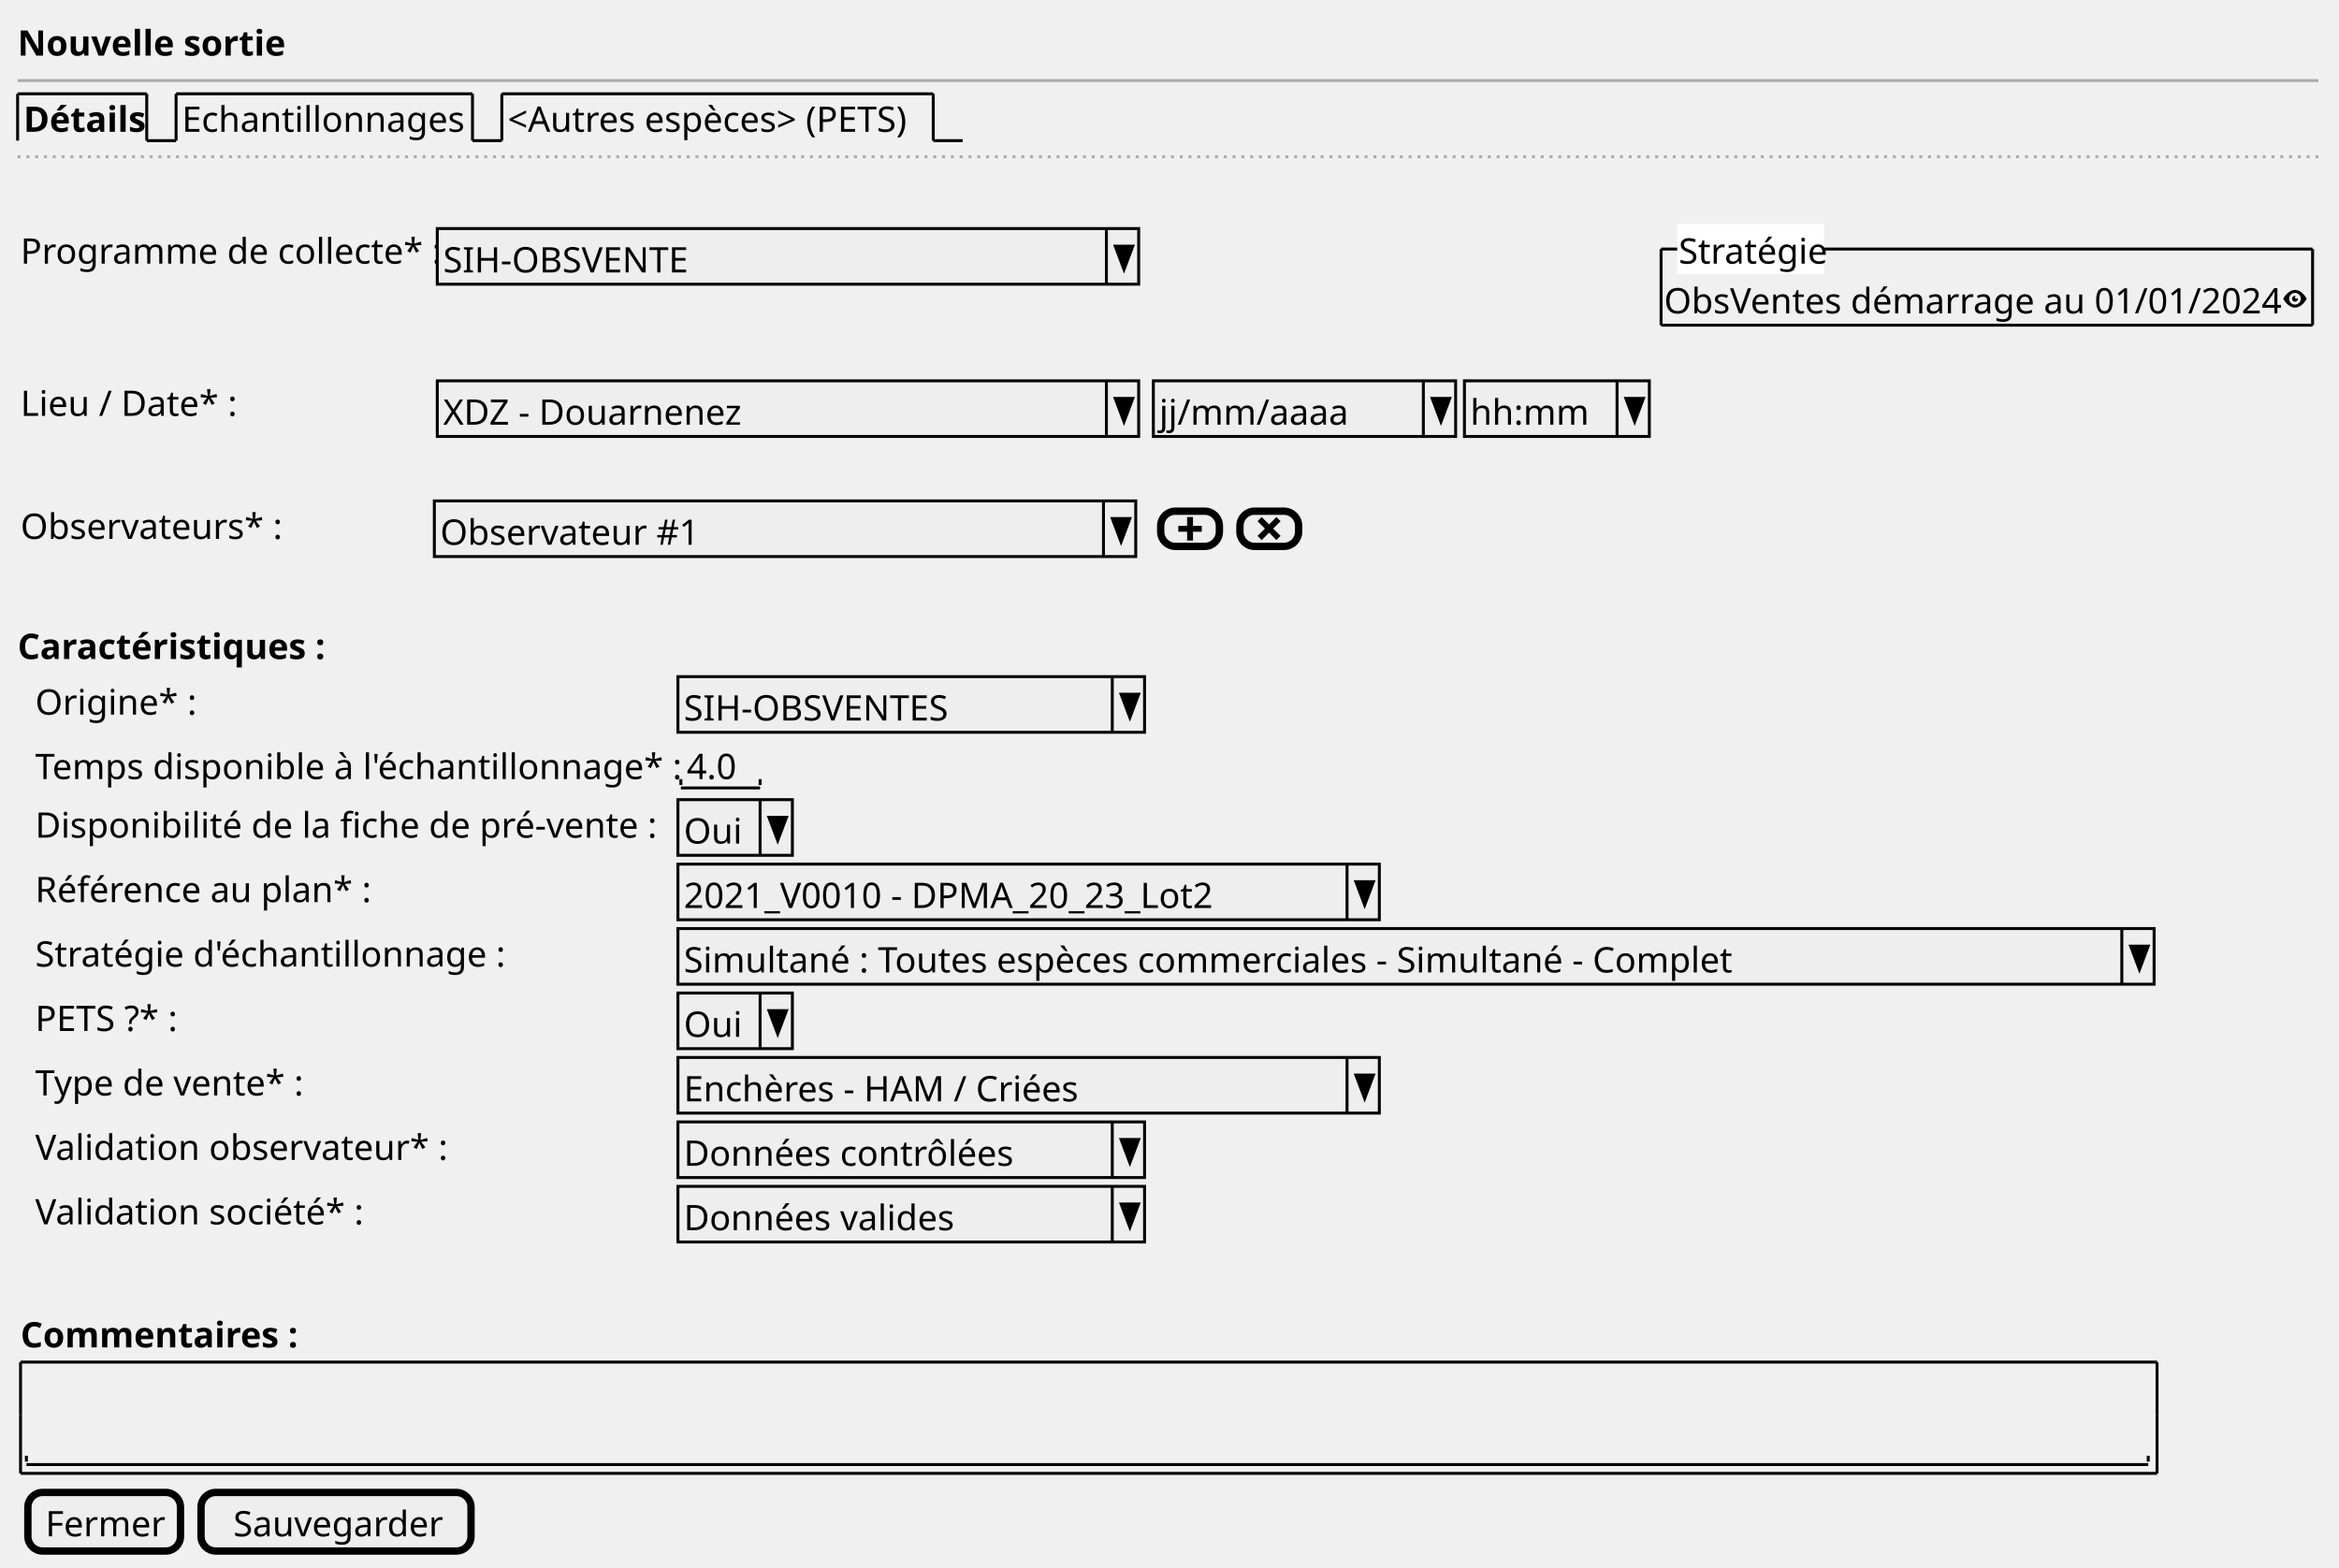
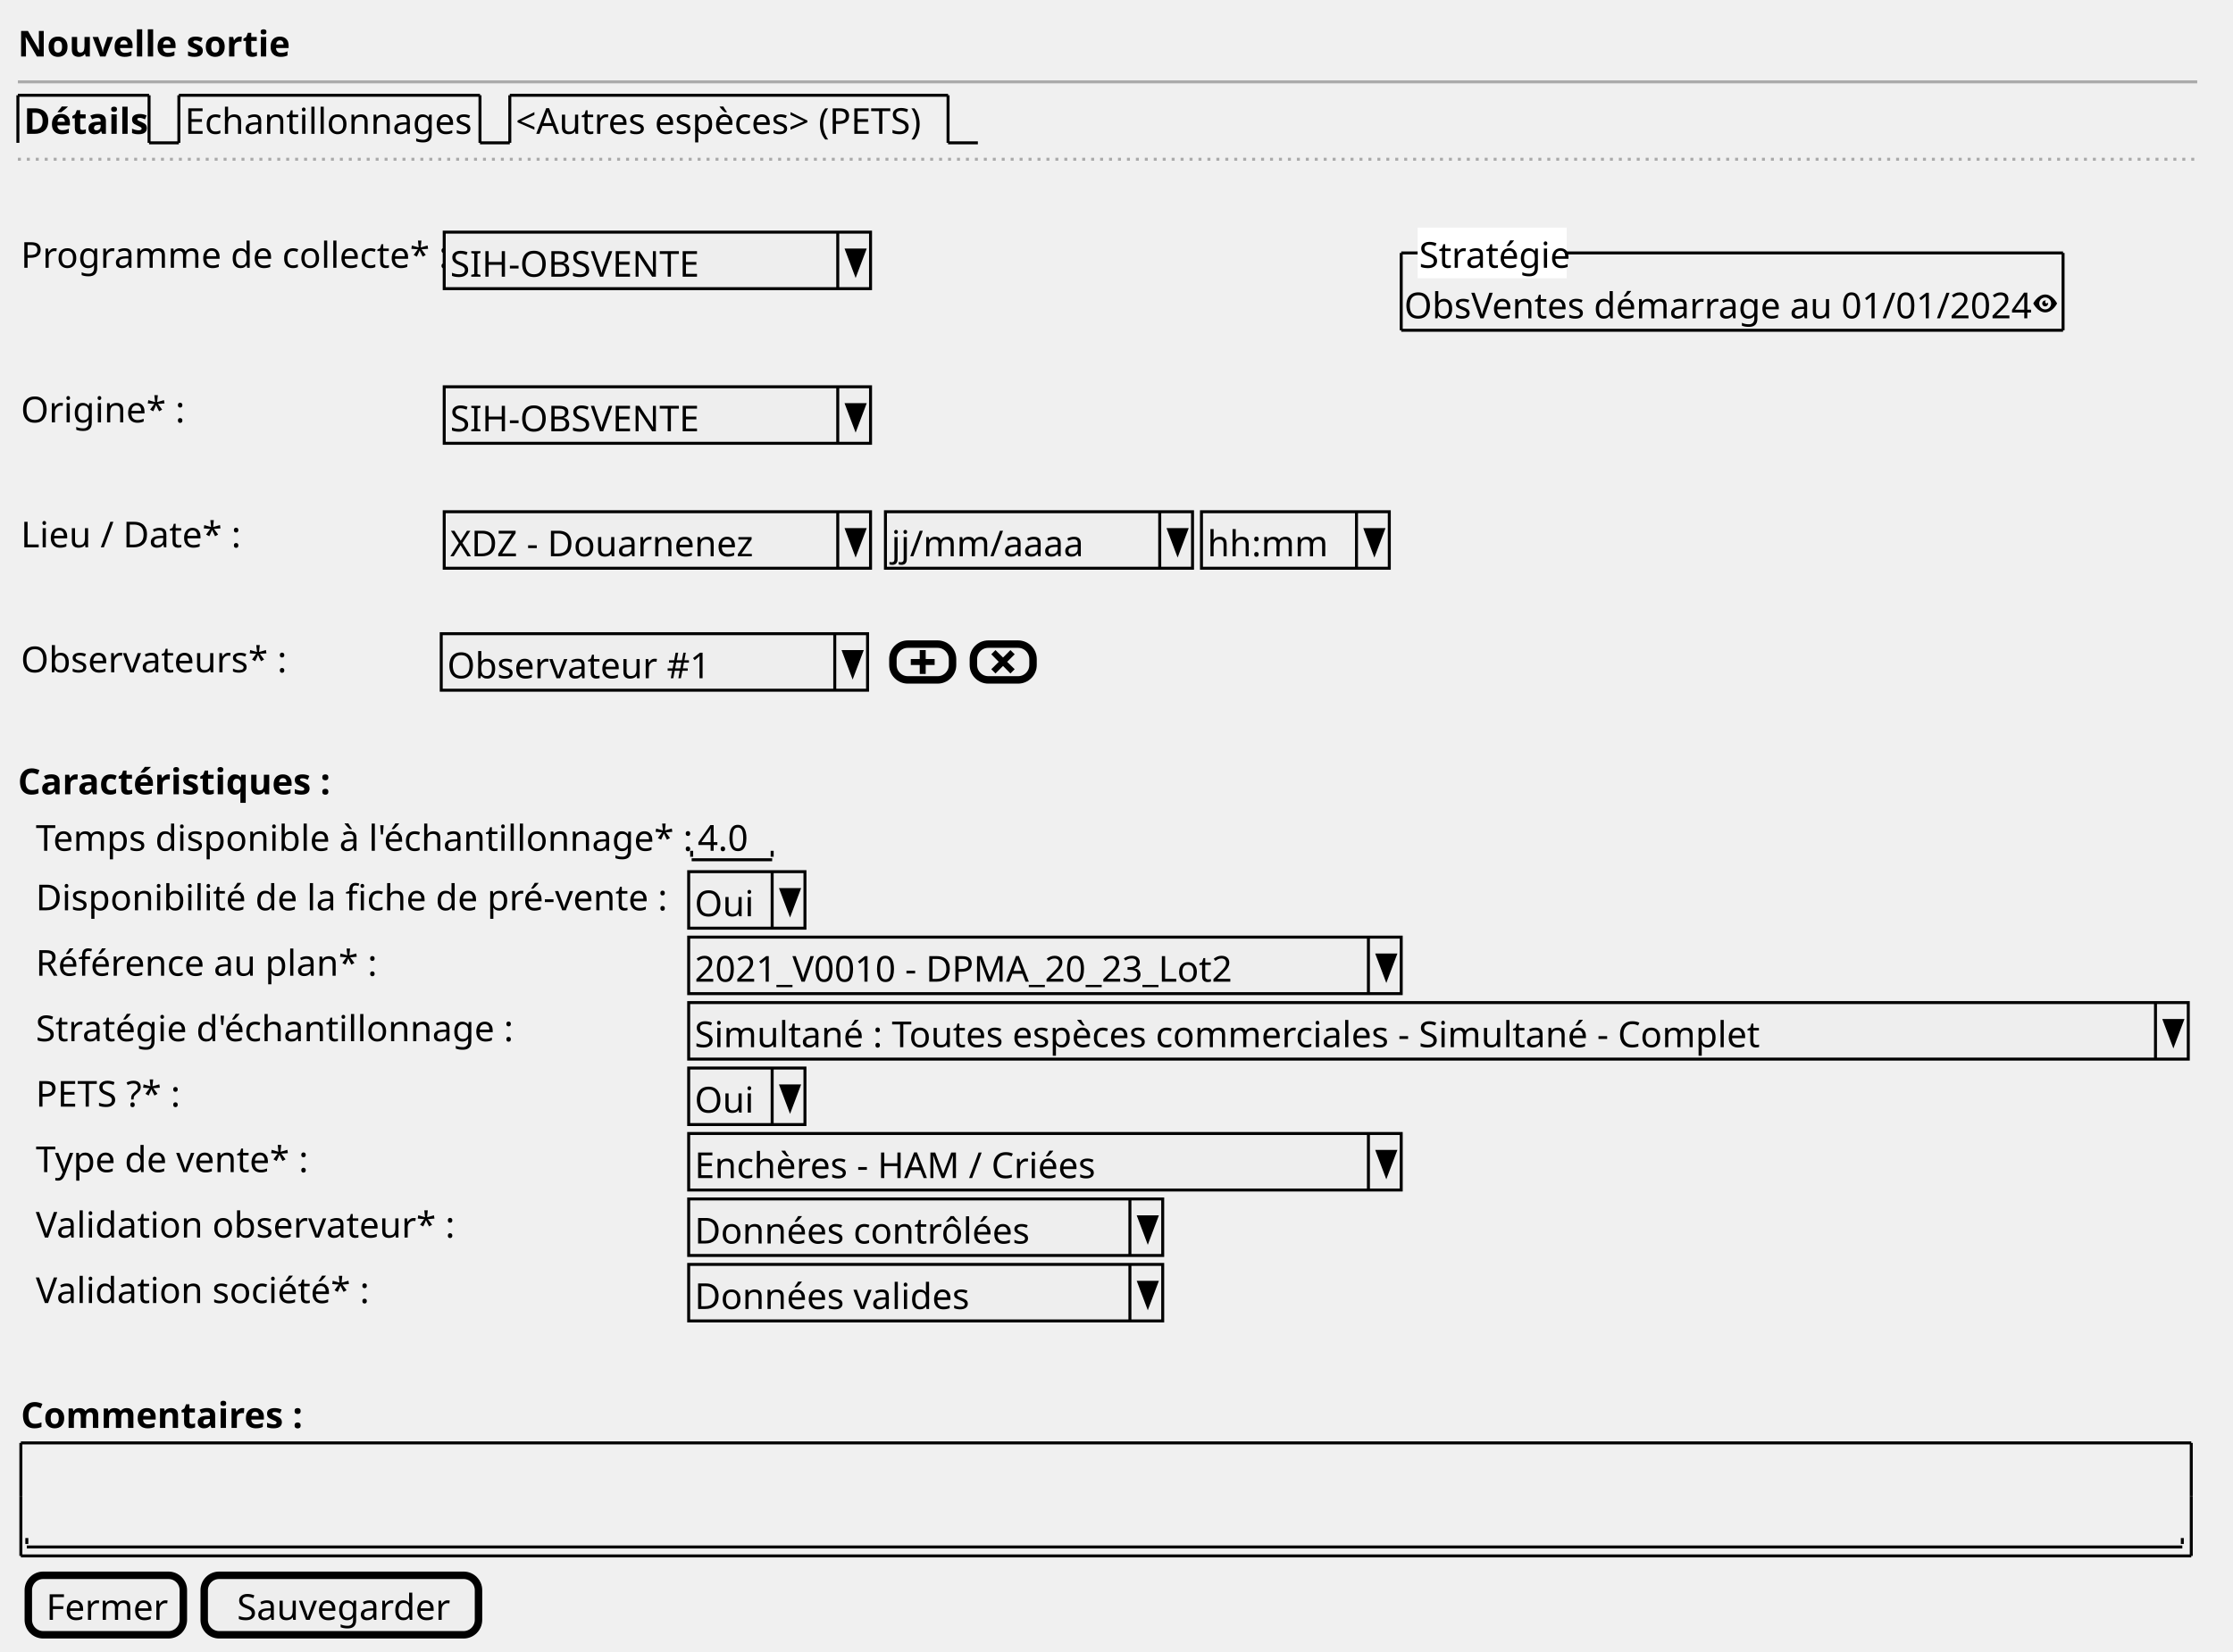
- <svg xmlns="http://www.w3.org/2000/svg" contentStyleType="text/css" height="534px" preserveAspectRatio="none" style="width:797px;height:534px;background:#FFFFFF;" version="1.1" viewBox="0 0 797 534" width="797px" zoomAndPan="magnify">
+ <svg xmlns="http://www.w3.org/2000/svg" contentStyleType="text/css" height="554px" preserveAspectRatio="none" style="width:749px;height:554px;background:#FFFFFF;" version="1.1" viewBox="0 0 749 554" width="749px" zoomAndPan="magnify">
  <defs />
  <g>
    <text fill="#000000" font-family="sans-serif" font-size="12" font-weight="bold" lengthAdjust="spacing" textLength="84" x="6" y="18.949">Nouvelle sortie</text>
-     <line style="stroke:#AAAAAA;stroke-width:1.0;" x1="6" x2="790" y1="27.461" y2="27.461" />
+     <line style="stroke:#AAAAAA;stroke-width:1.0;" x1="6" x2="737" y1="27.461" y2="27.461" />
    <text fill="#000000" font-family="sans-serif" font-size="12" font-weight="bold" lengthAdjust="spacing" textLength="39" x="8" y="44.91">Détails</text>
    <line style="stroke:#000000;stroke-width:1.0;" x1="6" x2="6" y1="31.961" y2="47.922" />
    <line style="stroke:#000000;stroke-width:1.0;" x1="6" x2="50" y1="31.961" y2="31.961" />
    <line style="stroke:#000000;stroke-width:1.0;" x1="50" x2="50" y1="31.961" y2="47.922" />
    <line style="stroke:#000000;stroke-width:1.0;" x1="50" x2="60" y1="47.922" y2="47.922" />
    <text fill="#000000" font-family="sans-serif" font-size="12" lengthAdjust="spacing" textLength="96" x="62" y="44.91">Echantillonnages</text>
    <line style="stroke:#000000;stroke-width:1.0;" x1="60" x2="60" y1="31.961" y2="47.922" />
    <line style="stroke:#000000;stroke-width:1.0;" x1="60" x2="161" y1="31.961" y2="31.961" />
    <line style="stroke:#000000;stroke-width:1.0;" x1="161" x2="161" y1="31.961" y2="47.922" />
    <line style="stroke:#000000;stroke-width:1.0;" x1="161" x2="171" y1="47.922" y2="47.922" />
    <text fill="#000000" font-family="sans-serif" font-size="12" lengthAdjust="spacing" textLength="142" x="173" y="44.91">&lt;Autres espèces&gt; (PETS)</text>
    <line style="stroke:#000000;stroke-width:1.0;" x1="171" x2="171" y1="31.961" y2="47.922" />
    <line style="stroke:#000000;stroke-width:1.0;" x1="171" x2="318" y1="31.961" y2="31.961" />
    <line style="stroke:#000000;stroke-width:1.0;" x1="318" x2="318" y1="31.961" y2="47.922" />
    <line style="stroke:#000000;stroke-width:1.0;" x1="318" x2="328" y1="47.922" y2="47.922" />
-     <line style="stroke:#AAAAAA;stroke-width:1.0;stroke-dasharray:1.0,2.0;" x1="6" x2="790" y1="53.422" y2="53.422" />
+     <line style="stroke:#AAAAAA;stroke-width:1.0;stroke-dasharray:1.0,2.0;" x1="6" x2="737" y1="53.422" y2="53.422" />
    <text fill="#000000" font-family="sans-serif" font-size="12" lengthAdjust="spacing" textLength="139" x="7" y="89.832">Programme de collecte* :</text>
-     <rect fill="#EEEEEE" height="18.961" style="stroke:#000000;stroke-width:1.0;" width="239" x="149" y="77.883" />
+     <rect fill="#EEEEEE" height="18.961" style="stroke:#000000;stroke-width:1.0;" width="143" x="149" y="77.883" />
    <text fill="#000000" font-family="sans-serif" font-size="12" lengthAdjust="spacing" textLength="88" x="151" y="92.832">SIH-OBSVENTE</text>
-     <line style="stroke:#000000;stroke-width:1.0;" x1="377" x2="377" y1="77.883" y2="96.844" />
-     <polygon fill="#000000" points="380,83.883,386,83.883,383,91.844" style="stroke:#000000;stroke-width:1.0;" />
-     <text fill="#000000" font-family="sans-serif" font-size="12" lengthAdjust="spacing" textLength="207" x="567" y="106.793">ObsVentes démarrage au 01/01/2024</text>
-     <path d="M782.03,98.805 C779.5,98.805 778,101.805 778,101.805 C778,101.805 779.5,104.805 782.03,104.805 C784.5,104.805 786,101.805 786,101.805 C786,101.805 784.5,98.805 782.03,98.805 M782,99.805 C783.11,99.805 784,100.705 784,101.805 C784,102.915 783.11,103.805 782,103.805 C780.9,103.805 780,102.915 780,101.805 C780,100.705 780.9,99.805 782,99.805 M782,100.805 C781.45,100.805 781,101.255 781,101.805 C781,102.355 781.45,102.805 782,102.805 C782.55,102.805 783,102.355 783,101.805 C783,101.705 782.96,101.615 782.94,101.525 C782.86,101.685 782.7,101.805 782.5,101.805 C782.22,101.805 782,101.585 782,101.305 C782,101.105 782.12,100.945 782.28,100.865 C782.19,100.835 782.1,100.805 782,100.805 " fill="#000000" style="stroke:;stroke-width:0.0;stroke-dasharray:;" />
-     <line style="stroke:#000000;stroke-width:1.0;" x1="566" x2="788" y1="84.863" y2="84.863" />
-     <line style="stroke:#000000;stroke-width:1.0;" x1="566" x2="788" y1="110.805" y2="110.805" />
-     <line style="stroke:#000000;stroke-width:1.0;" x1="566" x2="566" y1="84.863" y2="110.805" />
-     <line style="stroke:#000000;stroke-width:1.0;" x1="788" x2="788" y1="84.863" y2="110.805" />
-     <rect fill="#FFFFFF" height="15.961" style="stroke:#FFFFFF;stroke-width:1.0;" width="49" x="572" y="76.883" />
-     <text fill="#000000" font-family="sans-serif" font-size="12" lengthAdjust="spacing" textLength="49" x="572" y="89.832">Stratégie</text>
-     <text fill="#000000" font-family="sans-serif" font-size="12" lengthAdjust="spacing" textLength="70" x="7" y="141.715">Lieu / Date* :</text>
-     <rect fill="#EEEEEE" height="18.961" style="stroke:#000000;stroke-width:1.0;" width="239" x="149" y="129.766" />
-     <text fill="#000000" font-family="sans-serif" font-size="12" lengthAdjust="spacing" textLength="100" x="151" y="144.715">XDZ - Douarnenez</text>
-     <line style="stroke:#000000;stroke-width:1.0;" x1="377" x2="377" y1="129.766" y2="148.727" />
-     <polygon fill="#000000" points="380,135.766,386,135.766,383,143.727" style="stroke:#000000;stroke-width:1.0;" />
-     <rect fill="#EEEEEE" height="18.961" style="stroke:#000000;stroke-width:1.0;" width="103" x="393" y="129.766" />
-     <text fill="#000000" font-family="sans-serif" font-size="12" lengthAdjust="spacing" textLength="62" x="395" y="144.715">jj/mm/aaaa</text>
-     <line style="stroke:#000000;stroke-width:1.0;" x1="485" x2="485" y1="129.766" y2="148.727" />
-     <polygon fill="#000000" points="488,135.766,494,135.766,491,143.727" style="stroke:#000000;stroke-width:1.0;" />
-     <rect fill="#EEEEEE" height="18.961" style="stroke:#000000;stroke-width:1.0;" width="63" x="499" y="129.766" />
-     <text fill="#000000" font-family="sans-serif" font-size="12" lengthAdjust="spacing" textLength="39" x="501" y="144.715">hh:mm</text>
-     <line style="stroke:#000000;stroke-width:1.0;" x1="551" x2="551" y1="129.766" y2="148.727" />
-     <polygon fill="#000000" points="554,135.766,560,135.766,557,143.727" style="stroke:#000000;stroke-width:1.0;" />
-     <text fill="#000000" font-family="sans-serif" font-size="12" lengthAdjust="spacing" textLength="85" x="7" y="183.637">Observateurs* :</text>
-     <rect fill="#EEEEEE" height="18.961" style="stroke:#000000;stroke-width:1.0;" width="239" x="148" y="170.688" />
-     <text fill="#000000" font-family="sans-serif" font-size="12" lengthAdjust="spacing" textLength="84" x="150" y="185.637">Observateur #1</text>
-     <line style="stroke:#000000;stroke-width:1.0;" x1="376" x2="376" y1="170.688" y2="189.648" />
-     <polygon fill="#000000" points="379,176.688,385,176.688,382,184.648" style="stroke:#000000;stroke-width:1.0;" />
-     <rect fill="#EEEEEE" height="12" rx="5" ry="5" style="stroke:#000000;stroke-width:2.5;" width="20" x="395.5" y="174.188" />
-     <path d="M404.5,176.188 L404.5,179.188 L401.5,179.188 L401.5,181.188 L404.5,181.188 L404.5,184.188 L406.5,184.188 L406.5,181.188 L409.5,181.188 L409.5,179.188 L406.5,179.188 L406.5,176.188 L404.5,176.188 " fill="#000000" style="stroke:;stroke-width:0.0;stroke-dasharray:;" />
-     <rect fill="#EEEEEE" height="12" rx="5" ry="5" style="stroke:#000000;stroke-width:2.5;" width="20" x="422.5" y="174.188" />
-     <path d="M429.91,176.188 L428.5,177.597 L429.22,178.317 L431,180.127 L429.22,181.907 L428.5,182.597 L429.91,184.037 L430.63,183.317 L432.44,181.507 L434.22,183.317 L434.91,184.037 L436.35,182.597 L435.63,181.907 L433.82,180.127 L435.63,178.317 L436.35,177.597 L434.91,176.188 L434.22,176.907 L432.44,178.688 L430.63,176.907 L429.91,176.188 " fill="#000000" style="stroke:;stroke-width:0.0;stroke-dasharray:;" />
-     <text fill="#000000" font-family="sans-serif" font-size="12" font-weight="bold" lengthAdjust="spacing" textLength="101" x="6" y="224.559">Caractéristiques :</text>
-     <text fill="#000000" font-family="sans-serif" font-size="12" lengthAdjust="spacing" textLength="51" x="12" y="243.519">Origine* :</text>
-     <rect fill="#EEEEEE" height="18.961" style="stroke:#000000;stroke-width:1.0;" width="159" x="231" y="230.57" />
-     <text fill="#000000" font-family="sans-serif" font-size="12" lengthAdjust="spacing" textLength="96" x="233" y="245.519">SIH-OBSVENTES</text>
-     <line style="stroke:#000000;stroke-width:1.0;" x1="379" x2="379" y1="230.57" y2="249.531" />
-     <polygon fill="#000000" points="382,236.57,388,236.57,385,244.531" style="stroke:#000000;stroke-width:1.0;" />
-     <text fill="#000000" font-family="sans-serif" font-size="12" lengthAdjust="spacing" textLength="217" x="12" y="265.481">Temps disponible à l'échantillonnage* :</text>
-     <text fill="#000000" font-family="sans-serif" font-size="12" lengthAdjust="spacing" textLength="17" x="234" y="265.481">4.0</text>
-     <line style="stroke:#000000;stroke-width:1.0;" x1="232" x2="259" y1="268.492" y2="268.492" />
-     <line style="stroke:#000000;stroke-width:1.0;" x1="232" x2="232" y1="265.492" y2="267.492" />
-     <line style="stroke:#000000;stroke-width:1.0;" x1="259" x2="259" y1="265.492" y2="267.492" />
-     <text fill="#000000" font-family="sans-serif" font-size="12" lengthAdjust="spacing" textLength="205" x="12" y="285.441">Disponibilité de la fiche de pré-vente :</text>
-     <rect fill="#EEEEEE" height="18.961" style="stroke:#000000;stroke-width:1.0;" width="39" x="231" y="272.492" />
-     <text fill="#000000" font-family="sans-serif" font-size="12" lengthAdjust="spacing" textLength="19" x="233" y="287.441">Oui</text>
-     <line style="stroke:#000000;stroke-width:1.0;" x1="259" x2="259" y1="272.492" y2="291.453" />
-     <polygon fill="#000000" points="262,278.492,268,278.492,265,286.453" style="stroke:#000000;stroke-width:1.0;" />
-     <text fill="#000000" font-family="sans-serif" font-size="12" lengthAdjust="spacing" textLength="112" x="12" y="307.402">Référence au plan* :</text>
-     <rect fill="#EEEEEE" height="18.961" style="stroke:#000000;stroke-width:1.0;" width="239" x="231" y="294.453" />
-     <text fill="#000000" font-family="sans-serif" font-size="12" lengthAdjust="spacing" textLength="186" x="233" y="309.402">2021_V0010 - DPMA_20_23_Lot2</text>
-     <line style="stroke:#000000;stroke-width:1.0;" x1="459" x2="459" y1="294.453" y2="313.414" />
-     <polygon fill="#000000" points="462,300.453,468,300.453,465,308.414" style="stroke:#000000;stroke-width:1.0;" />
-     <text fill="#000000" font-family="sans-serif" font-size="12" lengthAdjust="spacing" textLength="155" x="12" y="329.363">Stratégie d'échantillonnage :</text>
-     <rect fill="#EEEEEE" height="18.961" style="stroke:#000000;stroke-width:1.0;" width="503" x="231" y="316.414" />
-     <text fill="#000000" font-family="sans-serif" font-size="12" lengthAdjust="spacing" textLength="359" x="233" y="331.363">Simultané : Toutes espèces commerciales - Simultané - Complet</text>
-     <line style="stroke:#000000;stroke-width:1.0;" x1="723" x2="723" y1="316.414" y2="335.375" />
-     <polygon fill="#000000" points="726,322.414,732,322.414,729,330.375" style="stroke:#000000;stroke-width:1.0;" />
-     <text fill="#000000" font-family="sans-serif" font-size="12" lengthAdjust="spacing" textLength="52" x="12" y="351.324">PETS ?* :</text>
-     <rect fill="#EEEEEE" height="18.961" style="stroke:#000000;stroke-width:1.0;" width="39" x="231" y="338.375" />
-     <text fill="#000000" font-family="sans-serif" font-size="12" lengthAdjust="spacing" textLength="19" x="233" y="353.324">Oui</text>
-     <line style="stroke:#000000;stroke-width:1.0;" x1="259" x2="259" y1="338.375" y2="357.336" />
-     <polygon fill="#000000" points="262,344.375,268,344.375,265,352.336" style="stroke:#000000;stroke-width:1.0;" />
-     <text fill="#000000" font-family="sans-serif" font-size="12" lengthAdjust="spacing" textLength="86" x="12" y="373.285">Type de vente* :</text>
-     <rect fill="#EEEEEE" height="18.961" style="stroke:#000000;stroke-width:1.0;" width="239" x="231" y="360.336" />
-     <text fill="#000000" font-family="sans-serif" font-size="12" lengthAdjust="spacing" textLength="134" x="233" y="375.285">Enchères - HAM / Criées</text>
-     <line style="stroke:#000000;stroke-width:1.0;" x1="459" x2="459" y1="360.336" y2="379.297" />
-     <polygon fill="#000000" points="462,366.336,468,366.336,465,374.297" style="stroke:#000000;stroke-width:1.0;" />
-     <text fill="#000000" font-family="sans-serif" font-size="12" lengthAdjust="spacing" textLength="133" x="12" y="395.246">Validation observateur* :</text>
-     <rect fill="#EEEEEE" height="18.961" style="stroke:#000000;stroke-width:1.0;" width="159" x="231" y="382.297" />
-     <text fill="#000000" font-family="sans-serif" font-size="12" lengthAdjust="spacing" textLength="112" x="233" y="397.246">Données contrôlées</text>
-     <line style="stroke:#000000;stroke-width:1.0;" x1="379" x2="379" y1="382.297" y2="401.258" />
-     <polygon fill="#000000" points="382,388.297,388,388.297,385,396.258" style="stroke:#000000;stroke-width:1.0;" />
-     <text fill="#000000" font-family="sans-serif" font-size="12" lengthAdjust="spacing" textLength="108" x="12" y="417.207">Validation société* :</text>
-     <rect fill="#EEEEEE" height="18.961" style="stroke:#000000;stroke-width:1.0;" width="159" x="231" y="404.258" />
-     <text fill="#000000" font-family="sans-serif" font-size="12" lengthAdjust="spacing" textLength="93" x="233" y="419.207">Données valides</text>
-     <line style="stroke:#000000;stroke-width:1.0;" x1="379" x2="379" y1="404.258" y2="423.219" />
-     <polygon fill="#000000" points="382,410.258,388,410.258,385,418.219" style="stroke:#000000;stroke-width:1.0;" />
-     <text fill="#000000" font-family="sans-serif" font-size="12" font-weight="bold" lengthAdjust="spacing" textLength="90" x="7" y="459.129">Commentaires :</text>
-     <text fill="#000000" font-family="sans-serif" font-size="12" lengthAdjust="spacing" textLength="3" x="11" y="496.051"> </text>
-     <line style="stroke:#000000;stroke-width:1.0;" x1="9" x2="732" y1="499.062" y2="499.062" />
-     <line style="stroke:#000000;stroke-width:1.0;" x1="9" x2="9" y1="496.062" y2="498.062" />
-     <line style="stroke:#000000;stroke-width:1.0;" x1="732" x2="732" y1="496.062" y2="498.062" />
-     <line style="stroke:#000000;stroke-width:1.0;" x1="7" x2="735" y1="464.141" y2="464.141" />
-     <line style="stroke:#000000;stroke-width:1.0;" x1="7" x2="735" y1="502.062" y2="502.062" />
-     <line style="stroke:#000000;stroke-width:1.0;" x1="7" x2="7" y1="464.141" y2="482.102" />
-     <line style="stroke:#000000;stroke-width:1.0;" x1="735" x2="735" y1="482.102" y2="502.062" />
-     <line style="stroke:#000000;stroke-width:1.0;" x1="735" x2="735" y1="464.141" y2="482.102" />
-     <line style="stroke:#000000;stroke-width:1.0;" x1="7" x2="7" y1="482.102" y2="502.062" />
-     <rect fill="#EEEEEE" height="19.961" rx="5" ry="5" style="stroke:#000000;stroke-width:2.5;" width="52" x="9.5" y="508.562" />
-     <text fill="#000000" font-family="sans-serif" font-size="12" lengthAdjust="spacing" textLength="40" x="15.5" y="523.512">Fermer</text>
-     <rect fill="#EEEEEE" height="19.961" rx="5" ry="5" style="stroke:#000000;stroke-width:2.5;" width="92" x="68.5" y="508.562" />
-     <text fill="#000000" font-family="sans-serif" font-size="12" lengthAdjust="spacing" textLength="70" x="79.5" y="523.512">Sauvegarder</text>
+     <line style="stroke:#000000;stroke-width:1.0;" x1="281" x2="281" y1="77.883" y2="96.844" />
+     <polygon fill="#000000" points="284,83.883,290,83.883,287,91.844" style="stroke:#000000;stroke-width:1.0;" />
+     <text fill="#000000" font-family="sans-serif" font-size="12" lengthAdjust="spacing" textLength="207" x="471" y="106.793">ObsVentes démarrage au 01/01/2024</text>
+     <path d="M686.03,98.805 C683.5,98.805 682,101.805 682,101.805 C682,101.805 683.5,104.805 686.03,104.805 C688.5,104.805 690,101.805 690,101.805 C690,101.805 688.5,98.805 686.03,98.805 M686,99.805 C687.11,99.805 688,100.705 688,101.805 C688,102.915 687.11,103.805 686,103.805 C684.9,103.805 684,102.915 684,101.805 C684,100.705 684.9,99.805 686,99.805 M686,100.805 C685.45,100.805 685,101.255 685,101.805 C685,102.355 685.45,102.805 686,102.805 C686.55,102.805 687,102.355 687,101.805 C687,101.705 686.96,101.615 686.94,101.525 C686.86,101.685 686.7,101.805 686.5,101.805 C686.22,101.805 686,101.585 686,101.305 C686,101.105 686.12,100.945 686.28,100.865 C686.19,100.835 686.1,100.805 686,100.805 " fill="#000000" style="stroke:;stroke-width:0.0;stroke-dasharray:;" />
+     <line style="stroke:#000000;stroke-width:1.0;" x1="470" x2="692" y1="84.863" y2="84.863" />
+     <line style="stroke:#000000;stroke-width:1.0;" x1="470" x2="692" y1="110.805" y2="110.805" />
+     <line style="stroke:#000000;stroke-width:1.0;" x1="470" x2="470" y1="84.863" y2="110.805" />
+     <line style="stroke:#000000;stroke-width:1.0;" x1="692" x2="692" y1="84.863" y2="110.805" />
+     <rect fill="#FFFFFF" height="15.961" style="stroke:#FFFFFF;stroke-width:1.0;" width="49" x="476" y="76.883" />
+     <text fill="#000000" font-family="sans-serif" font-size="12" lengthAdjust="spacing" textLength="49" x="476" y="89.832">Stratégie</text>
+     <text fill="#000000" font-family="sans-serif" font-size="12" lengthAdjust="spacing" textLength="51" x="7" y="141.715">Origine* :</text>
+     <rect fill="#EEEEEE" height="18.961" style="stroke:#000000;stroke-width:1.0;" width="143" x="149" y="129.766" />
+     <text fill="#000000" font-family="sans-serif" font-size="12" lengthAdjust="spacing" textLength="88" x="151" y="144.715">SIH-OBSVENTE</text>
+     <line style="stroke:#000000;stroke-width:1.0;" x1="281" x2="281" y1="129.766" y2="148.727" />
+     <polygon fill="#000000" points="284,135.766,290,135.766,287,143.727" style="stroke:#000000;stroke-width:1.0;" />
+     <text fill="#000000" font-family="sans-serif" font-size="12" lengthAdjust="spacing" textLength="70" x="7" y="183.637">Lieu / Date* :</text>
+     <rect fill="#EEEEEE" height="18.961" style="stroke:#000000;stroke-width:1.0;" width="143" x="149" y="171.688" />
+     <text fill="#000000" font-family="sans-serif" font-size="12" lengthAdjust="spacing" textLength="100" x="151" y="186.637">XDZ - Douarnenez</text>
+     <line style="stroke:#000000;stroke-width:1.0;" x1="281" x2="281" y1="171.688" y2="190.648" />
+     <polygon fill="#000000" points="284,177.688,290,177.688,287,185.648" style="stroke:#000000;stroke-width:1.0;" />
+     <rect fill="#EEEEEE" height="18.961" style="stroke:#000000;stroke-width:1.0;" width="103" x="297" y="171.688" />
+     <text fill="#000000" font-family="sans-serif" font-size="12" lengthAdjust="spacing" textLength="62" x="299" y="186.637">jj/mm/aaaa</text>
+     <line style="stroke:#000000;stroke-width:1.0;" x1="389" x2="389" y1="171.688" y2="190.648" />
+     <polygon fill="#000000" points="392,177.688,398,177.688,395,185.648" style="stroke:#000000;stroke-width:1.0;" />
+     <rect fill="#EEEEEE" height="18.961" style="stroke:#000000;stroke-width:1.0;" width="63" x="403" y="171.688" />
+     <text fill="#000000" font-family="sans-serif" font-size="12" lengthAdjust="spacing" textLength="39" x="405" y="186.637">hh:mm</text>
+     <line style="stroke:#000000;stroke-width:1.0;" x1="455" x2="455" y1="171.688" y2="190.648" />
+     <polygon fill="#000000" points="458,177.688,464,177.688,461,185.648" style="stroke:#000000;stroke-width:1.0;" />
+     <text fill="#000000" font-family="sans-serif" font-size="12" lengthAdjust="spacing" textLength="85" x="7" y="225.559">Observateurs* :</text>
+     <rect fill="#EEEEEE" height="18.961" style="stroke:#000000;stroke-width:1.0;" width="143" x="148" y="212.609" />
+     <text fill="#000000" font-family="sans-serif" font-size="12" lengthAdjust="spacing" textLength="84" x="150" y="227.559">Observateur #1</text>
+     <line style="stroke:#000000;stroke-width:1.0;" x1="280" x2="280" y1="212.609" y2="231.57" />
+     <polygon fill="#000000" points="283,218.609,289,218.609,286,226.57" style="stroke:#000000;stroke-width:1.0;" />
+     <rect fill="#EEEEEE" height="12" rx="5" ry="5" style="stroke:#000000;stroke-width:2.5;" width="20" x="299.5" y="216.109" />
+     <path d="M308.5,218.109 L308.5,221.109 L305.5,221.109 L305.5,223.109 L308.5,223.109 L308.5,226.109 L310.5,226.109 L310.5,223.109 L313.5,223.109 L313.5,221.109 L310.5,221.109 L310.5,218.109 L308.5,218.109 " fill="#000000" style="stroke:;stroke-width:0.0;stroke-dasharray:;" />
+     <rect fill="#EEEEEE" height="12" rx="5" ry="5" style="stroke:#000000;stroke-width:2.5;" width="20" x="326.5" y="216.109" />
+     <path d="M333.91,218.109 L332.5,219.519 L333.22,220.239 L335,222.049 L333.22,223.829 L332.5,224.519 L333.91,225.959 L334.63,225.239 L336.44,223.429 L338.22,225.239 L338.91,225.959 L340.35,224.519 L339.63,223.829 L337.82,222.049 L339.63,220.239 L340.35,219.519 L338.91,218.109 L338.22,218.829 L336.44,220.609 L334.63,218.829 L333.91,218.109 " fill="#000000" style="stroke:;stroke-width:0.0;stroke-dasharray:;" />
+     <text fill="#000000" font-family="sans-serif" font-size="12" font-weight="bold" lengthAdjust="spacing" textLength="101" x="6" y="266.481">Caractéristiques :</text>
+     <text fill="#000000" font-family="sans-serif" font-size="12" lengthAdjust="spacing" textLength="217" x="12" y="285.441">Temps disponible à l'échantillonnage* :</text>
+     <text fill="#000000" font-family="sans-serif" font-size="12" lengthAdjust="spacing" textLength="17" x="234" y="285.441">4.0</text>
+     <line style="stroke:#000000;stroke-width:1.0;" x1="232" x2="259" y1="288.453" y2="288.453" />
+     <line style="stroke:#000000;stroke-width:1.0;" x1="232" x2="232" y1="285.453" y2="287.453" />
+     <line style="stroke:#000000;stroke-width:1.0;" x1="259" x2="259" y1="285.453" y2="287.453" />
+     <text fill="#000000" font-family="sans-serif" font-size="12" lengthAdjust="spacing" textLength="205" x="12" y="305.402">Disponibilité de la fiche de pré-vente :</text>
+     <rect fill="#EEEEEE" height="18.961" style="stroke:#000000;stroke-width:1.0;" width="39" x="231" y="292.453" />
+     <text fill="#000000" font-family="sans-serif" font-size="12" lengthAdjust="spacing" textLength="19" x="233" y="307.402">Oui</text>
+     <line style="stroke:#000000;stroke-width:1.0;" x1="259" x2="259" y1="292.453" y2="311.414" />
+     <polygon fill="#000000" points="262,298.453,268,298.453,265,306.414" style="stroke:#000000;stroke-width:1.0;" />
+     <text fill="#000000" font-family="sans-serif" font-size="12" lengthAdjust="spacing" textLength="112" x="12" y="327.363">Référence au plan* :</text>
+     <rect fill="#EEEEEE" height="18.961" style="stroke:#000000;stroke-width:1.0;" width="239" x="231" y="314.414" />
+     <text fill="#000000" font-family="sans-serif" font-size="12" lengthAdjust="spacing" textLength="186" x="233" y="329.363">2021_V0010 - DPMA_20_23_Lot2</text>
+     <line style="stroke:#000000;stroke-width:1.0;" x1="459" x2="459" y1="314.414" y2="333.375" />
+     <polygon fill="#000000" points="462,320.414,468,320.414,465,328.375" style="stroke:#000000;stroke-width:1.0;" />
+     <text fill="#000000" font-family="sans-serif" font-size="12" lengthAdjust="spacing" textLength="155" x="12" y="349.324">Stratégie d'échantillonnage :</text>
+     <rect fill="#EEEEEE" height="18.961" style="stroke:#000000;stroke-width:1.0;" width="503" x="231" y="336.375" />
+     <text fill="#000000" font-family="sans-serif" font-size="12" lengthAdjust="spacing" textLength="359" x="233" y="351.324">Simultané : Toutes espèces commerciales - Simultané - Complet</text>
+     <line style="stroke:#000000;stroke-width:1.0;" x1="723" x2="723" y1="336.375" y2="355.336" />
+     <polygon fill="#000000" points="726,342.375,732,342.375,729,350.336" style="stroke:#000000;stroke-width:1.0;" />
+     <text fill="#000000" font-family="sans-serif" font-size="12" lengthAdjust="spacing" textLength="52" x="12" y="371.285">PETS ?* :</text>
+     <rect fill="#EEEEEE" height="18.961" style="stroke:#000000;stroke-width:1.0;" width="39" x="231" y="358.336" />
+     <text fill="#000000" font-family="sans-serif" font-size="12" lengthAdjust="spacing" textLength="19" x="233" y="373.285">Oui</text>
+     <line style="stroke:#000000;stroke-width:1.0;" x1="259" x2="259" y1="358.336" y2="377.297" />
+     <polygon fill="#000000" points="262,364.336,268,364.336,265,372.297" style="stroke:#000000;stroke-width:1.0;" />
+     <text fill="#000000" font-family="sans-serif" font-size="12" lengthAdjust="spacing" textLength="86" x="12" y="393.246">Type de vente* :</text>
+     <rect fill="#EEEEEE" height="18.961" style="stroke:#000000;stroke-width:1.0;" width="239" x="231" y="380.297" />
+     <text fill="#000000" font-family="sans-serif" font-size="12" lengthAdjust="spacing" textLength="134" x="233" y="395.246">Enchères - HAM / Criées</text>
+     <line style="stroke:#000000;stroke-width:1.0;" x1="459" x2="459" y1="380.297" y2="399.258" />
+     <polygon fill="#000000" points="462,386.297,468,386.297,465,394.258" style="stroke:#000000;stroke-width:1.0;" />
+     <text fill="#000000" font-family="sans-serif" font-size="12" lengthAdjust="spacing" textLength="133" x="12" y="415.207">Validation observateur* :</text>
+     <rect fill="#EEEEEE" height="18.961" style="stroke:#000000;stroke-width:1.0;" width="159" x="231" y="402.258" />
+     <text fill="#000000" font-family="sans-serif" font-size="12" lengthAdjust="spacing" textLength="112" x="233" y="417.207">Données contrôlées</text>
+     <line style="stroke:#000000;stroke-width:1.0;" x1="379" x2="379" y1="402.258" y2="421.219" />
+     <polygon fill="#000000" points="382,408.258,388,408.258,385,416.219" style="stroke:#000000;stroke-width:1.0;" />
+     <text fill="#000000" font-family="sans-serif" font-size="12" lengthAdjust="spacing" textLength="108" x="12" y="437.168">Validation société* :</text>
+     <rect fill="#EEEEEE" height="18.961" style="stroke:#000000;stroke-width:1.0;" width="159" x="231" y="424.219" />
+     <text fill="#000000" font-family="sans-serif" font-size="12" lengthAdjust="spacing" textLength="93" x="233" y="439.168">Données valides</text>
+     <line style="stroke:#000000;stroke-width:1.0;" x1="379" x2="379" y1="424.219" y2="443.18" />
+     <polygon fill="#000000" points="382,430.219,388,430.219,385,438.18" style="stroke:#000000;stroke-width:1.0;" />
+     <text fill="#000000" font-family="sans-serif" font-size="12" font-weight="bold" lengthAdjust="spacing" textLength="90" x="7" y="479.09">Commentaires :</text>
+     <text fill="#000000" font-family="sans-serif" font-size="12" lengthAdjust="spacing" textLength="3" x="11" y="516.012"> </text>
+     <line style="stroke:#000000;stroke-width:1.0;" x1="9" x2="732" y1="519.023" y2="519.023" />
+     <line style="stroke:#000000;stroke-width:1.0;" x1="9" x2="9" y1="516.023" y2="518.023" />
+     <line style="stroke:#000000;stroke-width:1.0;" x1="732" x2="732" y1="516.023" y2="518.023" />
+     <line style="stroke:#000000;stroke-width:1.0;" x1="7" x2="735" y1="484.102" y2="484.102" />
+     <line style="stroke:#000000;stroke-width:1.0;" x1="7" x2="735" y1="522.023" y2="522.023" />
+     <line style="stroke:#000000;stroke-width:1.0;" x1="7" x2="7" y1="484.102" y2="502.062" />
+     <line style="stroke:#000000;stroke-width:1.0;" x1="735" x2="735" y1="502.062" y2="522.023" />
+     <line style="stroke:#000000;stroke-width:1.0;" x1="735" x2="735" y1="484.102" y2="502.062" />
+     <line style="stroke:#000000;stroke-width:1.0;" x1="7" x2="7" y1="502.062" y2="522.023" />
+     <rect fill="#EEEEEE" height="19.961" rx="5" ry="5" style="stroke:#000000;stroke-width:2.5;" width="52" x="9.5" y="528.523" />
+     <text fill="#000000" font-family="sans-serif" font-size="12" lengthAdjust="spacing" textLength="40" x="15.5" y="543.473">Fermer</text>
+     <rect fill="#EEEEEE" height="19.961" rx="5" ry="5" style="stroke:#000000;stroke-width:2.5;" width="92" x="68.5" y="528.523" />
+     <text fill="#000000" font-family="sans-serif" font-size="12" lengthAdjust="spacing" textLength="70" x="79.5" y="543.473">Sauvegarder</text>
  </g>
</svg>
